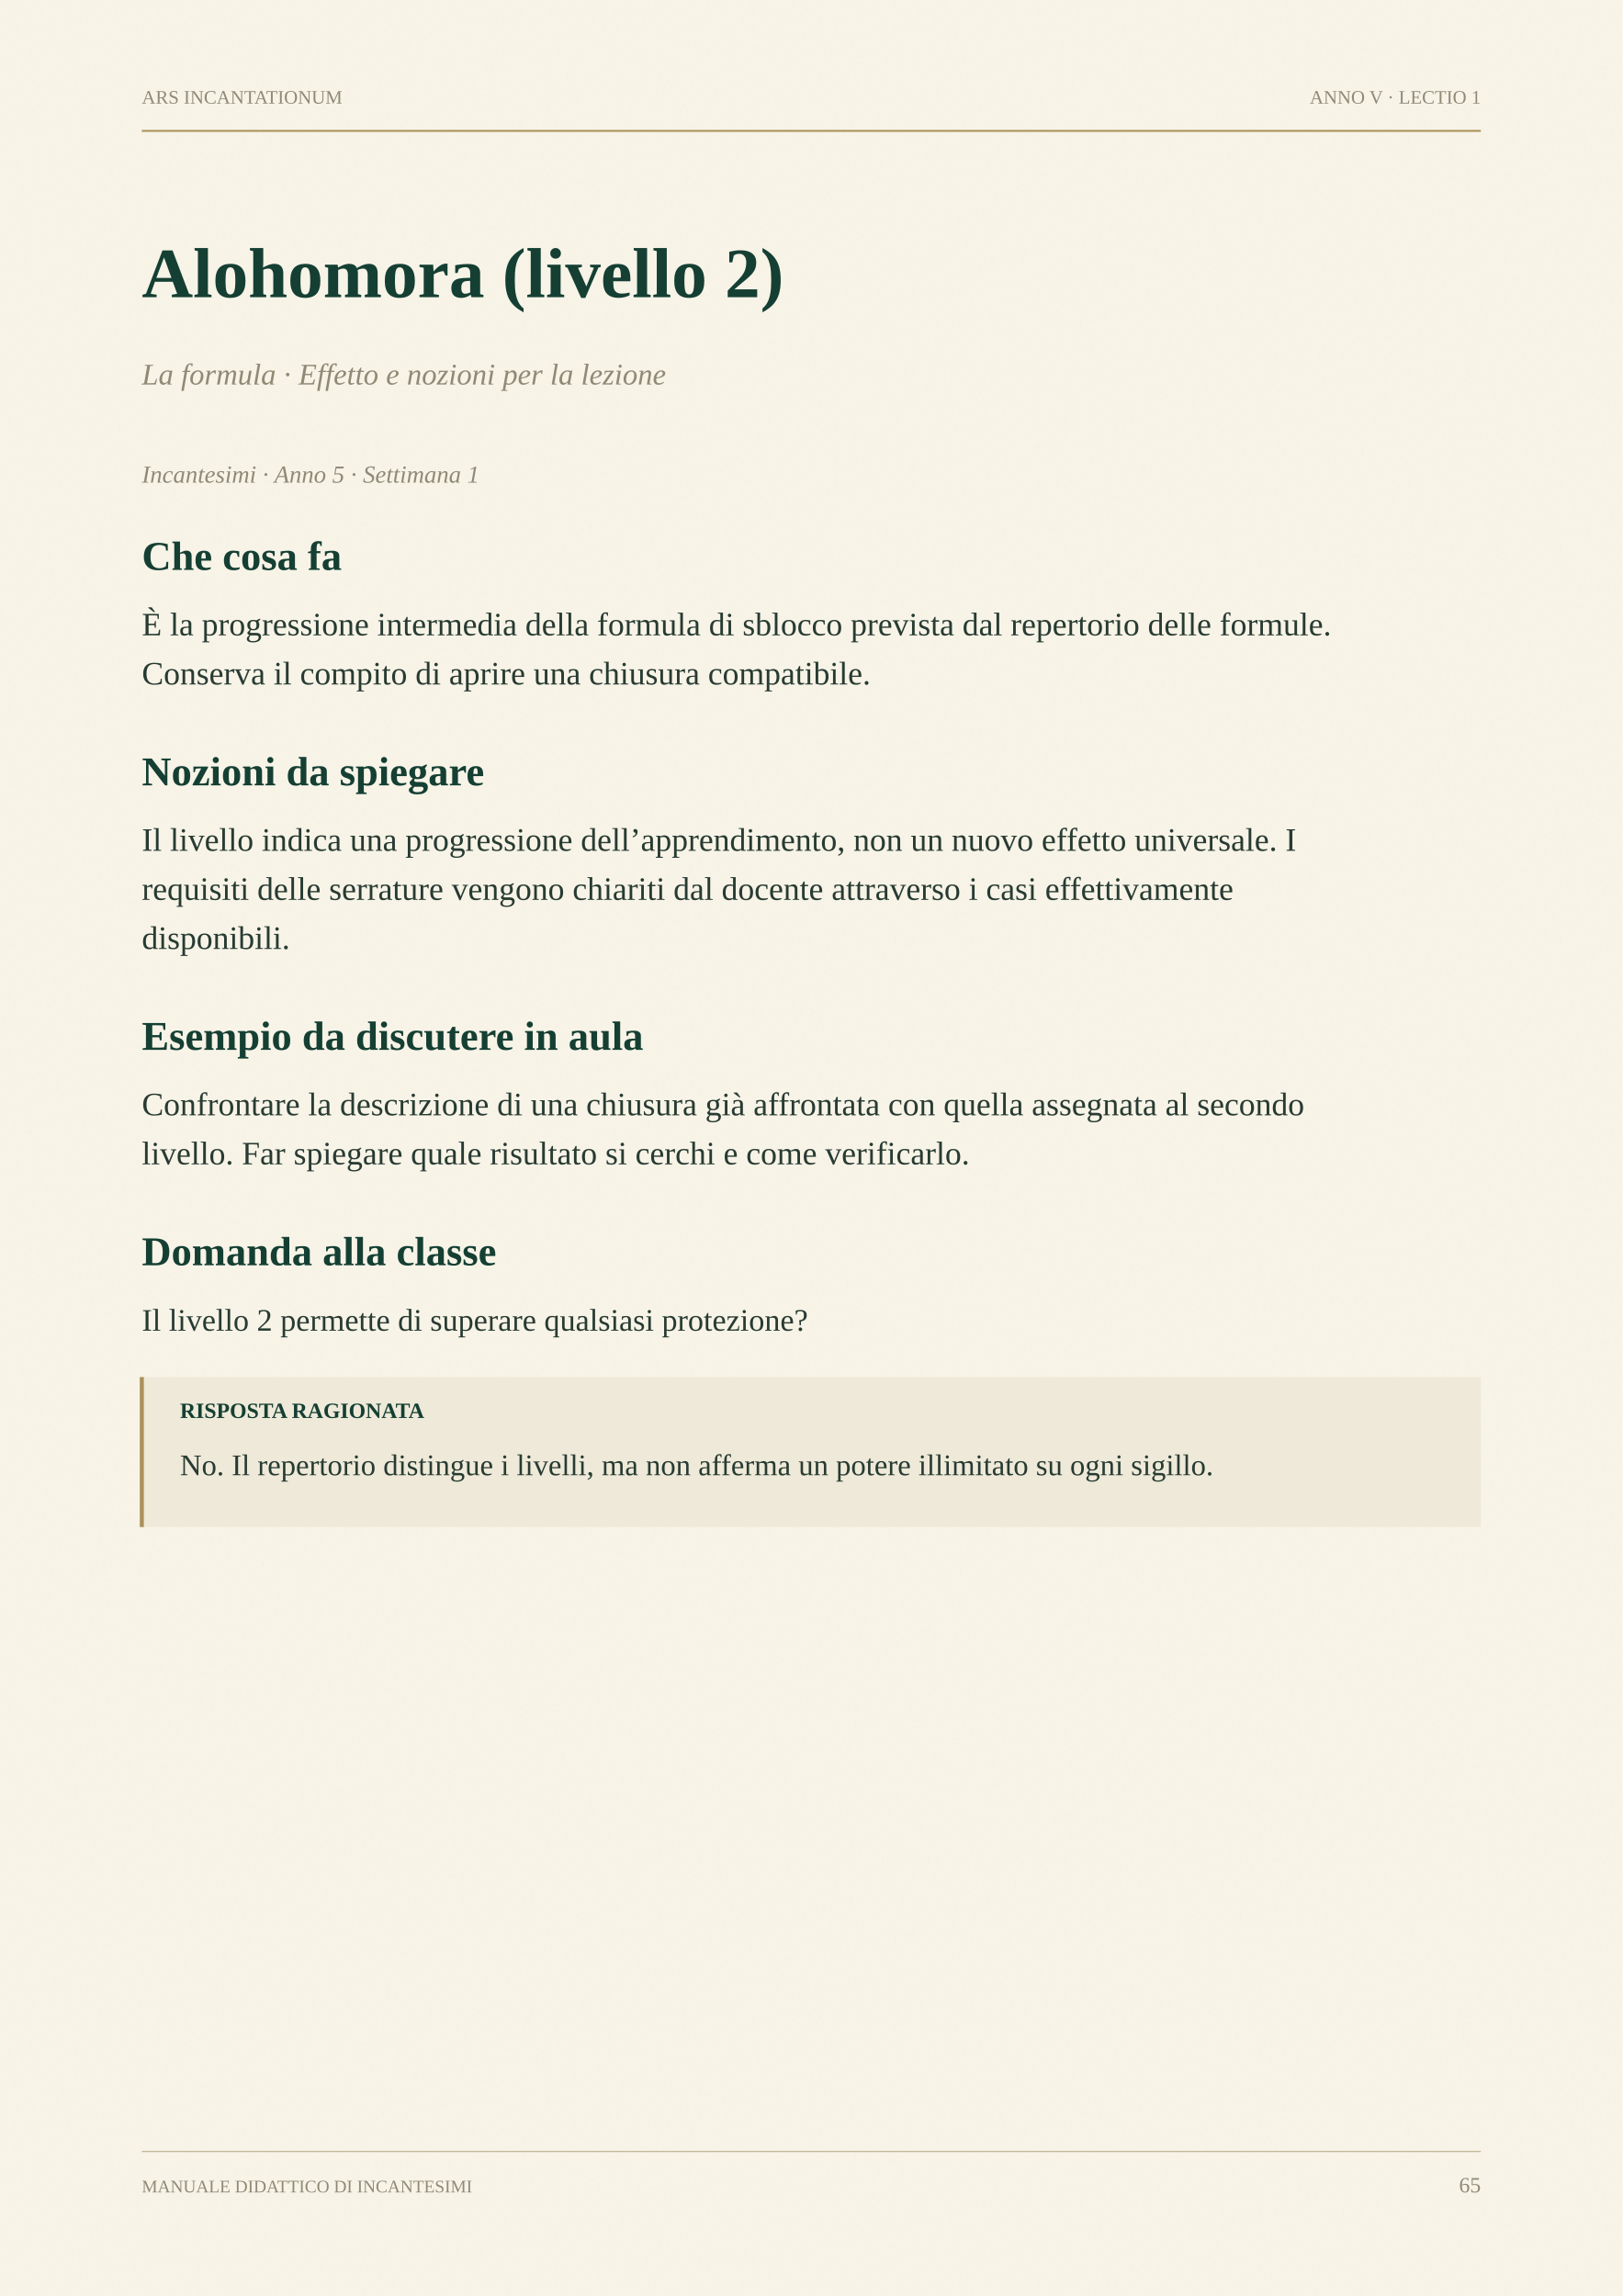
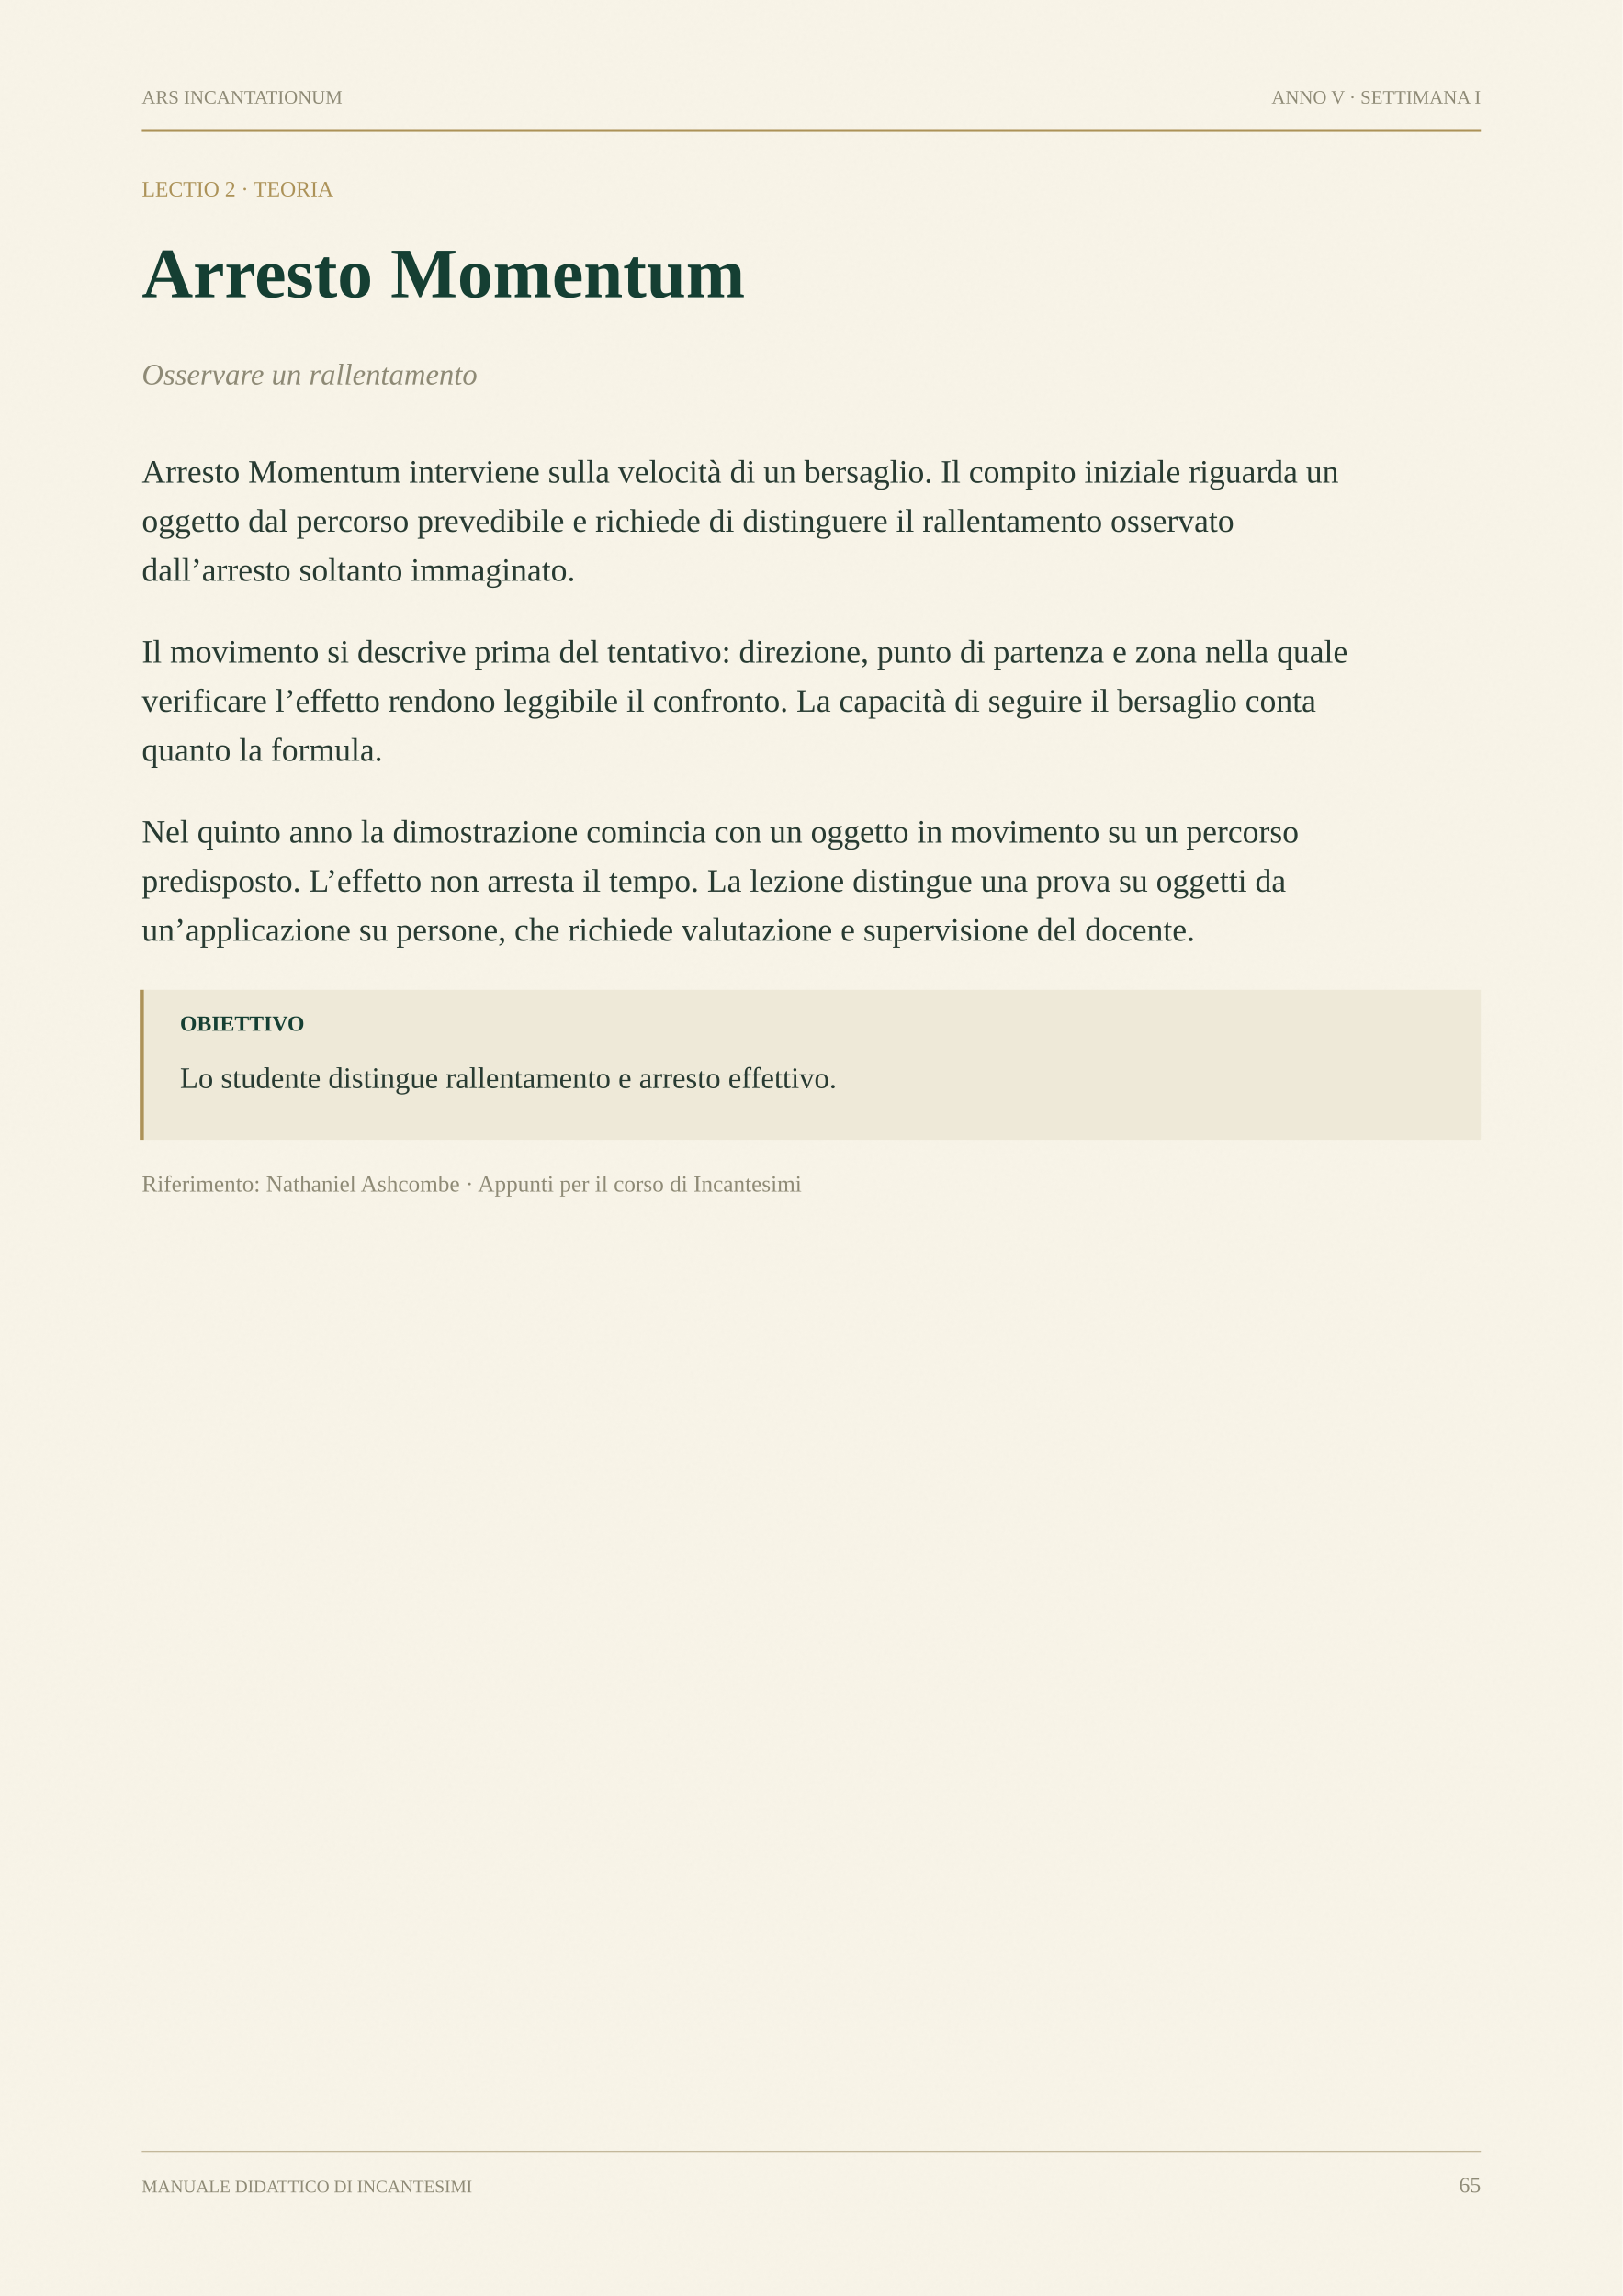
<svg xmlns="http://www.w3.org/2000/svg" width="595" height="842" viewBox="0 0 595 842">
  <defs>
    <filter id="grain">
      <feTurbulence type="fractalNoise" baseFrequency=".7" numOctaves="3" stitchTiles="stitch" />
      <feColorMatrix type="saturate" values="0" />
    </filter>
    <pattern id="paper" width="595" height="842" patternUnits="userSpaceOnUse">
      <rect width="595" height="842" filter="url(#grain)" opacity=".17" />
    </pattern>
    <linearGradient id="leather">
      <stop stop-color="#06271b" />
      <stop offset=".12" stop-color="#17583a" />
      <stop offset=".6" stop-color="#0c402a" />
      <stop offset="1" stop-color="#042015" />
    </linearGradient>
  </defs>
  <rect width="595" height="842" fill="#f8f4e8" />
  <rect width="595" height="842" fill="url(#paper)" opacity=".17" />
  <text x="52" y="38" font-family="Georgia, Times New Roman, serif" font-size="7" fill="#8e8a76">ARS INCANTATIONUM</text>
-   <text x="543" y="38" font-family="Georgia, Times New Roman, serif" font-size="7" fill="#8e8a76" text-anchor="end">ANNO V · LECTIO 1</text>
+   <text x="543" y="38" font-family="Georgia, Times New Roman, serif" font-size="7" fill="#8e8a76" text-anchor="end">ANNO V · SETTIMANA I</text>
+   <text x="52" y="72" font-family="Georgia, Times New Roman, serif" font-size="8" fill="#ac9258">LECTIO 2 · TEORIA</text>
  <path d="M52 48H543" stroke="#ac9258" stroke-width=".7" />
-   <text x="52" y="109" font-family="Georgia, Times New Roman, serif" font-size="26" fill="#153f33" font-weight="bold">Alohomora (livello 2)</text>
-   <text x="52" y="141" font-family="Georgia, Times New Roman, serif" font-size="11" fill="#8e8a76" font-style="italic">La formula · Effetto e nozioni per la lezione</text>
-   <text x="52" y="177" font-family="Georgia, Times New Roman, serif" font-size="9" fill="#8e8a76" font-style="italic">Incantesimi · Anno 5 · Settimana 1</text>
-   <text x="52" y="209" font-family="Georgia, Times New Roman, serif" font-size="15" fill="#153f33" font-weight="bold">Che cosa fa</text>
-   <text x="52" y="233" font-family="Georgia, Times New Roman, serif" font-size="12" fill="#283b32">È la progressione intermedia della formula di sblocco prevista dal repertorio delle formule.</text>
-   <text x="52" y="251" font-family="Georgia, Times New Roman, serif" font-size="12" fill="#283b32">Conserva il compito di aprire una chiusura compatibile.</text>
-   <text x="52" y="288" font-family="Georgia, Times New Roman, serif" font-size="15" fill="#153f33" font-weight="bold">Nozioni da spiegare</text>
-   <text x="52" y="312" font-family="Georgia, Times New Roman, serif" font-size="12" fill="#283b32">Il livello indica una progressione dell’apprendimento, non un nuovo effetto universale. I</text>
-   <text x="52" y="330" font-family="Georgia, Times New Roman, serif" font-size="12" fill="#283b32">requisiti delle serrature vengono chiariti dal docente attraverso i casi effettivamente</text>
-   <text x="52" y="348" font-family="Georgia, Times New Roman, serif" font-size="12" fill="#283b32">disponibili.</text>
-   <text x="52" y="385" font-family="Georgia, Times New Roman, serif" font-size="15" fill="#153f33" font-weight="bold">Esempio da discutere in aula</text>
-   <text x="52" y="409" font-family="Georgia, Times New Roman, serif" font-size="12" fill="#283b32">Confrontare la descrizione di una chiusura già affrontata con quella assegnata al secondo</text>
-   <text x="52" y="427" font-family="Georgia, Times New Roman, serif" font-size="12" fill="#283b32">livello. Far spiegare quale risultato si cerchi e come verificarlo.</text>
-   <text x="52" y="464" font-family="Georgia, Times New Roman, serif" font-size="15" fill="#153f33" font-weight="bold">Domanda alla classe</text>
-   <text x="52" y="488" font-family="Georgia, Times New Roman, serif" font-size="11.5" fill="#283b32">Il livello 2 permette di superare qualsiasi protezione?</text>
-   <rect x="52" y="505" width="491" height="55" fill="#eee9d8" />
-   <path d="M52 505v55" stroke="#ac9258" stroke-width="1.5" />
-   <text x="66" y="520" font-family="Georgia, Times New Roman, serif" font-size="8" fill="#153f33" font-weight="bold">RISPOSTA RAGIONATA</text>
-   <text x="66" y="541" font-family="Georgia, Times New Roman, serif" font-size="11" fill="#283b32">No. Il repertorio distingue i livelli, ma non afferma un potere illimitato su ogni sigillo.</text>
+   <text x="52" y="109" font-family="Georgia, Times New Roman, serif" font-size="26" fill="#153f33" font-weight="bold">Arresto Momentum</text>
+   <text x="52" y="141" font-family="Georgia, Times New Roman, serif" font-size="11" fill="#8e8a76" font-style="italic">Osservare un rallentamento</text>
+   <text x="52" y="177" font-family="Georgia, Times New Roman, serif" font-size="12" fill="#283b32">Arresto Momentum interviene sulla velocità di un bersaglio. Il compito iniziale riguarda un</text>
+   <text x="52" y="195" font-family="Georgia, Times New Roman, serif" font-size="12" fill="#283b32">oggetto dal percorso prevedibile e richiede di distinguere il rallentamento osservato</text>
+   <text x="52" y="213" font-family="Georgia, Times New Roman, serif" font-size="12" fill="#283b32">dall’arresto soltanto immaginato.</text>
+   <text x="52" y="243" font-family="Georgia, Times New Roman, serif" font-size="12" fill="#283b32">Il movimento si descrive prima del tentativo: direzione, punto di partenza e zona nella quale</text>
+   <text x="52" y="261" font-family="Georgia, Times New Roman, serif" font-size="12" fill="#283b32">verificare l’effetto rendono leggibile il confronto. La capacità di seguire il bersaglio conta</text>
+   <text x="52" y="279" font-family="Georgia, Times New Roman, serif" font-size="12" fill="#283b32">quanto la formula.</text>
+   <text x="52" y="309" font-family="Georgia, Times New Roman, serif" font-size="12" fill="#283b32">Nel quinto anno la dimostrazione comincia con un oggetto in movimento su un percorso</text>
+   <text x="52" y="327" font-family="Georgia, Times New Roman, serif" font-size="12" fill="#283b32">predisposto. L’effetto non arresta il tempo. La lezione distingue una prova su oggetti da</text>
+   <text x="52" y="345" font-family="Georgia, Times New Roman, serif" font-size="12" fill="#283b32">un’applicazione su persone, che richiede valutazione e supervisione del docente.</text>
+   <rect x="52" y="363" width="491" height="55" fill="#eee9d8" />
+   <path d="M52 363v55" stroke="#ac9258" stroke-width="1.5" />
+   <text x="66" y="378" font-family="Georgia, Times New Roman, serif" font-size="8" fill="#153f33" font-weight="bold">OBIETTIVO</text>
+   <text x="66" y="399" font-family="Georgia, Times New Roman, serif" font-size="11" fill="#283b32">Lo studente distingue rallentamento e arresto effettivo.</text>
+   <text x="52" y="437" font-family="Georgia, Times New Roman, serif" font-size="8.5" fill="#8e8a76">Riferimento: Nathaniel Ashcombe · Appunti per il corso di Incantesimi</text>
  <path d="M52 789H543" stroke="#c3b89b" stroke-width=".45" />
  <text x="52" y="804" font-family="Georgia, Times New Roman, serif" font-size="6.5" fill="#8e8a76">MANUALE DIDATTICO DI INCANTESIMI</text>
  <text x="543" y="804" font-family="Georgia, Times New Roman, serif" font-size="8" fill="#8e8a76" text-anchor="end">65</text>
</svg>
